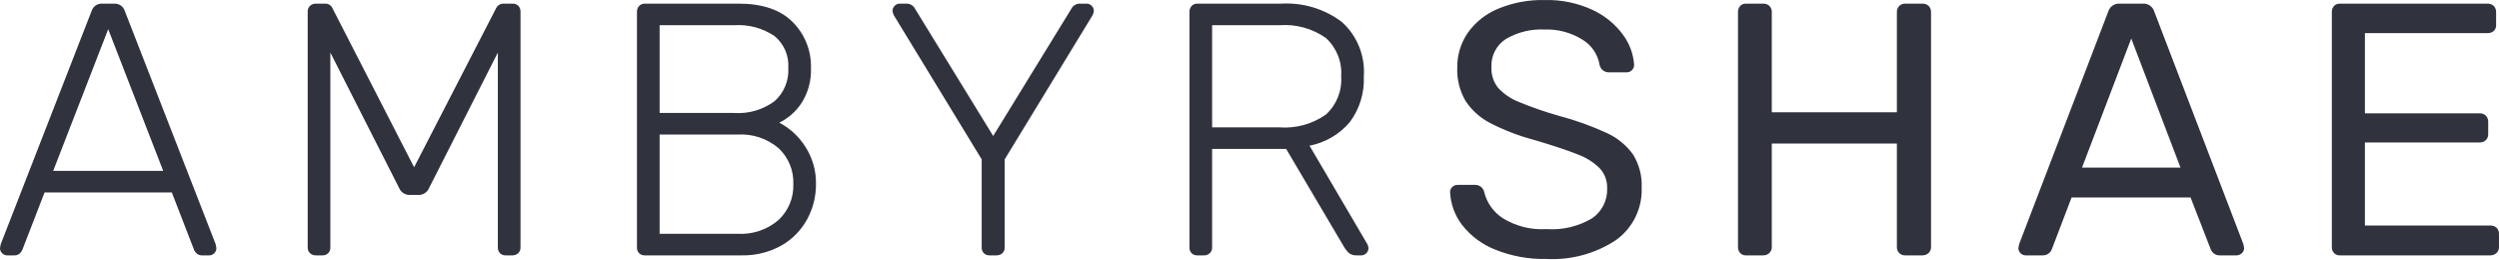
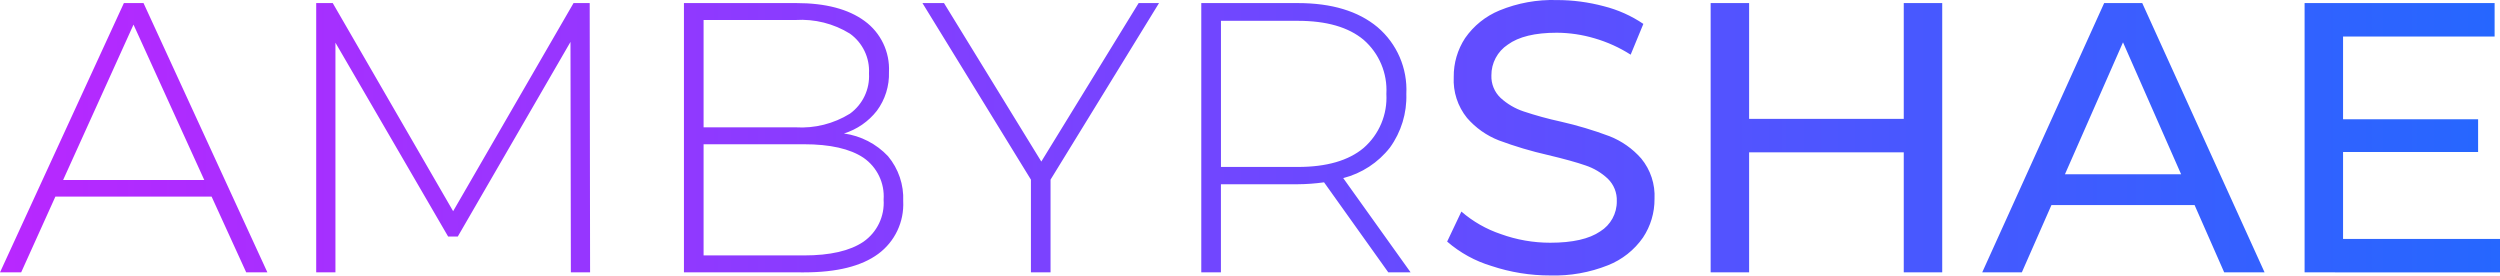
- <svg xmlns="http://www.w3.org/2000/svg" width="278.081" height="28.823" viewBox="0 0 278.081 28.823">
-   <path d="M1.76,0A.768.768,0,0,1,1.2-.24.768.768,0,0,1,.96-.8l.08-.44L11.16-27.2a1.16,1.16,0,0,1,1.16-.8h1.36a1.16,1.16,0,0,1,1.16.8L24.96-1.24l.08.44a.768.768,0,0,1-.24.56.767.767,0,0,1-.56.24h-.8a.829.829,0,0,1-.58-.2,1.122,1.122,0,0,1-.3-.4L20.08-7H5.92L3.44-.6a1.122,1.122,0,0,1-.3.4.829.829,0,0,1-.58.2ZM6.88-9.4H19.12L13-25.16ZM36.12,0a.935.935,0,0,1-.66-.24.829.829,0,0,1-.26-.64v-26.2a.879.879,0,0,1,.26-.68.935.935,0,0,1,.66-.24h1a.851.851,0,0,1,.84.52L47.04-9.8l9.12-17.68A.9.9,0,0,1,57-28h.96a.92.92,0,0,1,.68.24.92.92,0,0,1,.24.68V-.88a.829.829,0,0,1-.26.64.935.935,0,0,1-.66.24h-.72a.865.865,0,0,1-.64-.24.865.865,0,0,1-.24-.64V-22.56L48.72-7.52a1.26,1.26,0,0,1-1.24.8H46.6a1.26,1.26,0,0,1-1.24-.8L37.72-22.56V-.88a.865.865,0,0,1-.24.64.865.865,0,0,1-.64.24Zm36.6,0a.865.865,0,0,1-.64-.24.865.865,0,0,1-.24-.64v-26.2a.935.935,0,0,1,.24-.66.829.829,0,0,1,.64-.26H83.16q3.96,0,6,2.04a6.944,6.944,0,0,1,2.04,5.12,6.726,6.726,0,0,1-1.04,3.88,6.251,6.251,0,0,1-2.48,2.2,7.605,7.605,0,0,1,2.9,2.68,7.415,7.415,0,0,1,1.18,4.16,8.1,8.1,0,0,1-.98,3.9A7.426,7.426,0,0,1,87.92-1.1,8.718,8.718,0,0,1,83.44,0Zm9.92-15.84a6.81,6.81,0,0,0,4.5-1.3,4.574,4.574,0,0,0,1.54-3.7,4.236,4.236,0,0,0-1.54-3.56,7.213,7.213,0,0,0-4.5-1.2H74.36v9.76Zm.4,13.44A6.4,6.4,0,0,0,87.6-3.94a5.213,5.213,0,0,0,1.64-3.98,5.2,5.2,0,0,0-1.64-4,6.452,6.452,0,0,0-4.56-1.52H74.36V-2.4ZM111.08,0a.865.865,0,0,1-.64-.24.865.865,0,0,1-.24-.64v-9.8l-9.76-16a1.246,1.246,0,0,1-.16-.52.768.768,0,0,1,.24-.56.767.767,0,0,1,.56-.24h.8a1.058,1.058,0,0,1,.92.6l8.68,14.12,8.68-14.12a1.058,1.058,0,0,1,.92-.6h.8a.767.767,0,0,1,.56.24.767.767,0,0,1,.24.56,1.246,1.246,0,0,1-.16.52l-9.76,16v9.8a.829.829,0,0,1-.26.64.935.935,0,0,1-.66.24ZM134.2,0a.865.865,0,0,1-.64-.24.865.865,0,0,1-.24-.64v-26.2a.935.935,0,0,1,.24-.66.829.829,0,0,1,.64-.26h9.32a10.23,10.23,0,0,1,6.76,2.04,7.425,7.425,0,0,1,2.44,6.04,7.892,7.892,0,0,1-1.56,5.1,7.793,7.793,0,0,1-4.48,2.62l6.44,10.96a1,1,0,0,1,.12.44.768.768,0,0,1-.24.56.768.768,0,0,1-.56.24h-.48a1.343,1.343,0,0,1-.9-.26,3.176,3.176,0,0,1-.62-.82l-6.36-10.76h-8.24V-.88a.829.829,0,0,1-.26.64.935.935,0,0,1-.66.24Zm9.12-14.24a7.954,7.954,0,0,0,5.18-1.42,5.234,5.234,0,0,0,1.7-4.26,5.234,5.234,0,0,0-1.7-4.26,7.954,7.954,0,0,0-5.18-1.42h-7.48v11.36ZM173.04.4a14.358,14.358,0,0,1-5.7-1.04,8.736,8.736,0,0,1-3.68-2.74,6.49,6.49,0,0,1-1.34-3.66.767.767,0,0,1,.24-.56.814.814,0,0,1,.6-.24h1.96a1.021,1.021,0,0,1,1,.8,4.812,4.812,0,0,0,2.06,2.9,8.254,8.254,0,0,0,4.86,1.22,8.761,8.761,0,0,0,5.08-1.2,3.855,3.855,0,0,0,1.68-3.32,3.156,3.156,0,0,0-.82-2.24,6.8,6.8,0,0,0-2.44-1.54q-1.62-.66-4.86-1.62a24.233,24.233,0,0,1-4.9-1.88,7.286,7.286,0,0,1-2.74-2.46,6.827,6.827,0,0,1-.92-3.7,6.687,6.687,0,0,1,1.16-3.86,7.763,7.763,0,0,1,3.36-2.68,12.7,12.7,0,0,1,5.2-.98,11.921,11.921,0,0,1,5.34,1.1,8.737,8.737,0,0,1,3.38,2.76,6.338,6.338,0,0,1,1.24,3.34.814.814,0,0,1-.24.6.814.814,0,0,1-.6.24h-2a1.013,1.013,0,0,1-.6-.2,1.093,1.093,0,0,1-.4-.6A4.027,4.027,0,0,0,177.04-24a7.412,7.412,0,0,0-4.2-1.12,7.729,7.729,0,0,0-4.32,1.06,3.522,3.522,0,0,0-1.6,3.14,3.422,3.422,0,0,0,.74,2.28,6.2,6.2,0,0,0,2.28,1.56,40.212,40.212,0,0,0,4.5,1.56,32.179,32.179,0,0,1,5.34,1.92,7.3,7.3,0,0,1,2.9,2.38,6.408,6.408,0,0,1,.96,3.66,6.856,6.856,0,0,1-2.86,5.86A12.812,12.812,0,0,1,173.04.4Zm22.2-.4a.829.829,0,0,1-.64-.26.935.935,0,0,1-.24-.66V-27.04a.992.992,0,0,1,.24-.7.829.829,0,0,1,.64-.26h1.92a.946.946,0,0,1,.7.26.946.946,0,0,1,.26.7v11.12h13.92V-27.04a.946.946,0,0,1,.26-.7.894.894,0,0,1,.66-.26h1.92a.946.946,0,0,1,.7.26.946.946,0,0,1,.26.7V-.92a.861.861,0,0,1-.28.66.963.963,0,0,1-.68.26h-1.92a.894.894,0,0,1-.66-.26.894.894,0,0,1-.26-.66V-12.44H198.12V-.92a.861.861,0,0,1-.28.66.963.963,0,0,1-.68.26Zm31.12,0a.768.768,0,0,1-.56-.24.768.768,0,0,1-.24-.56l.08-.44,9.92-25.88a1.245,1.245,0,0,1,1.28-.88h2.56a1.245,1.245,0,0,1,1.28.88L250.6-1.24l.08.44a.74.74,0,0,1-.26.56.835.835,0,0,1-.58.24h-1.88a.986.986,0,0,1-.66-.22,1.058,1.058,0,0,1-.34-.46l-2.24-5.76H231.48l-2.2,5.76a1.051,1.051,0,0,1-1,.68Zm6.28-9.76H243.6l-5.48-14.36ZM261.32,0a.829.829,0,0,1-.64-.26.935.935,0,0,1-.24-.66V-27.04a.992.992,0,0,1,.24-.7.829.829,0,0,1,.64-.26h16.44a.946.946,0,0,1,.7.26.946.946,0,0,1,.26.7v1.44a.829.829,0,0,1-.26.64.992.992,0,0,1-.7.24H264.12v8.92h12.76a.946.946,0,0,1,.7.26.946.946,0,0,1,.26.7v1.36a.894.894,0,0,1-.26.66.946.946,0,0,1-.7.26H264.12v9.24h13.96a.946.946,0,0,1,.7.26.946.946,0,0,1,.26.7V-.92a.861.861,0,0,1-.28.66.963.963,0,0,1-.68.26Z" transform="translate(-0.96 28.405)" fill="#30323d" />
+ <svg xmlns="http://www.w3.org/2000/svg" width="305.453" height="33.652" viewBox="0 0 305.453 33.652">
+   <defs>
+     <linearGradient id="a" y1="0.5" x2="1" y2="0.5" gradientUnits="objectBoundingBox">
+       <stop offset="0" stop-color="#b927ff" />
+       <stop offset="1" stop-color="#2567ff" />
+     </linearGradient>
+   </defs>
+   <path d="M-2255.706-1021.775a14.723,14.723,0,0,1-5.429-2.984l1.74-3.667a14.377,14.377,0,0,0,4.817,2.75,17.689,17.689,0,0,0,6.04,1.057q4.089,0,6.11-1.386a4.274,4.274,0,0,0,2.021-3.689,3.633,3.633,0,0,0-1.1-2.749,7.38,7.38,0,0,0-2.726-1.622q-1.621-.564-4.582-1.269a47.209,47.209,0,0,1-5.993-1.786,9.9,9.9,0,0,1-3.9-2.75,7.342,7.342,0,0,1-1.622-5,8.471,8.471,0,0,1,1.387-4.747,9.527,9.527,0,0,1,4.207-3.384,17.057,17.057,0,0,1,7-1.269,22.163,22.163,0,0,1,5.734.752,15.259,15.259,0,0,1,4.841,2.162l-1.552,3.76a17.016,17.016,0,0,0-4.418-2,16.507,16.507,0,0,0-4.605-.681q-4,0-5.993,1.457a4.464,4.464,0,0,0-2,3.76,3.6,3.6,0,0,0,1.128,2.75,7.847,7.847,0,0,0,2.8,1.645,43.738,43.738,0,0,0,4.535,1.245,45.822,45.822,0,0,1,5.969,1.786,10.045,10.045,0,0,1,3.877,2.726,7.175,7.175,0,0,1,1.622,4.935,8.4,8.4,0,0,1-1.409,4.723,9.44,9.44,0,0,1-4.278,3.384,17.68,17.68,0,0,1-7.05,1.246A22.512,22.512,0,0,1-2255.706-1021.775Zm99.335.776v-32.9h23.217v4.089h-18.517v10.105h16.5v4h-16.5v10.622h19.175v4.09Zm-9.823,0-3.619-8.225H-2187.3l-3.619,8.225h-4.841l14.9-32.9h4.653l14.947,32.9Zm-19.458-11.985h14.194l-7.1-16.121ZM-2205.346-1021v-14.665h-18.894V-1021h-4.7v-32.9h4.7v14.147h18.894V-1053.9h4.7v32.9Zm-62.98,0-7.849-11a24.012,24.012,0,0,1-3.2.235h-9.4V-1021h-2.4v-32.9h11.8q6.2,0,9.729,2.938a10.036,10.036,0,0,1,3.525,8.154,10.6,10.6,0,0,1-2,6.557,10.585,10.585,0,0,1-5.711,3.736L-2265.6-1021Zm-20.444-12.878h9.4q5.265,0,8.037-2.327a8.142,8.142,0,0,0,2.773-6.6,8.141,8.141,0,0,0-2.773-6.6q-2.773-2.326-8.037-2.327h-9.4ZM-2311.989-1021v-11.327l-13.254-21.573h2.632l11.891,19.364,11.891-19.364h2.491l-13.254,21.573V-1021Zm-42.395,0v-32.9h13.724q5.358,0,8.343,2.185a7.26,7.26,0,0,1,2.984,6.228,7.556,7.556,0,0,1-1.48,4.747,8.173,8.173,0,0,1-4.019,2.773,9.116,9.116,0,0,1,5.381,2.774,8.029,8.029,0,0,1,1.857,5.5,7.524,7.524,0,0,1-3.054,6.439q-3.055,2.256-9.071,2.256Zm2.4-2.068h12.267q4.794,0,7.261-1.669a5.78,5.78,0,0,0,2.468-5.146,5.722,5.722,0,0,0-2.468-5.124q-2.468-1.644-7.261-1.644h-12.267Zm0-15.651h11.233a11.3,11.3,0,0,0,6.65-1.669,5.658,5.658,0,0,0,2.327-4.911,5.61,5.61,0,0,0-2.327-4.865,11.3,11.3,0,0,0-6.65-1.669h-11.233ZM-2368.2-1021l-.047-28.153-13.771,23.781h-1.176l-13.771-23.688V-1021h-2.35v-32.9h2.021l14.71,25.427,14.711-25.427h1.974l.047,32.9Zm-39.667,0-4.23-9.259h-19.083l-4.182,9.259h-2.586l15.135-32.9h2.4l15.134,32.9Zm-22.372-11.281h17.249l-8.647-18.987Z" transform="translate(2437.949 1054.276)" fill="url(#a)" />
</svg>
